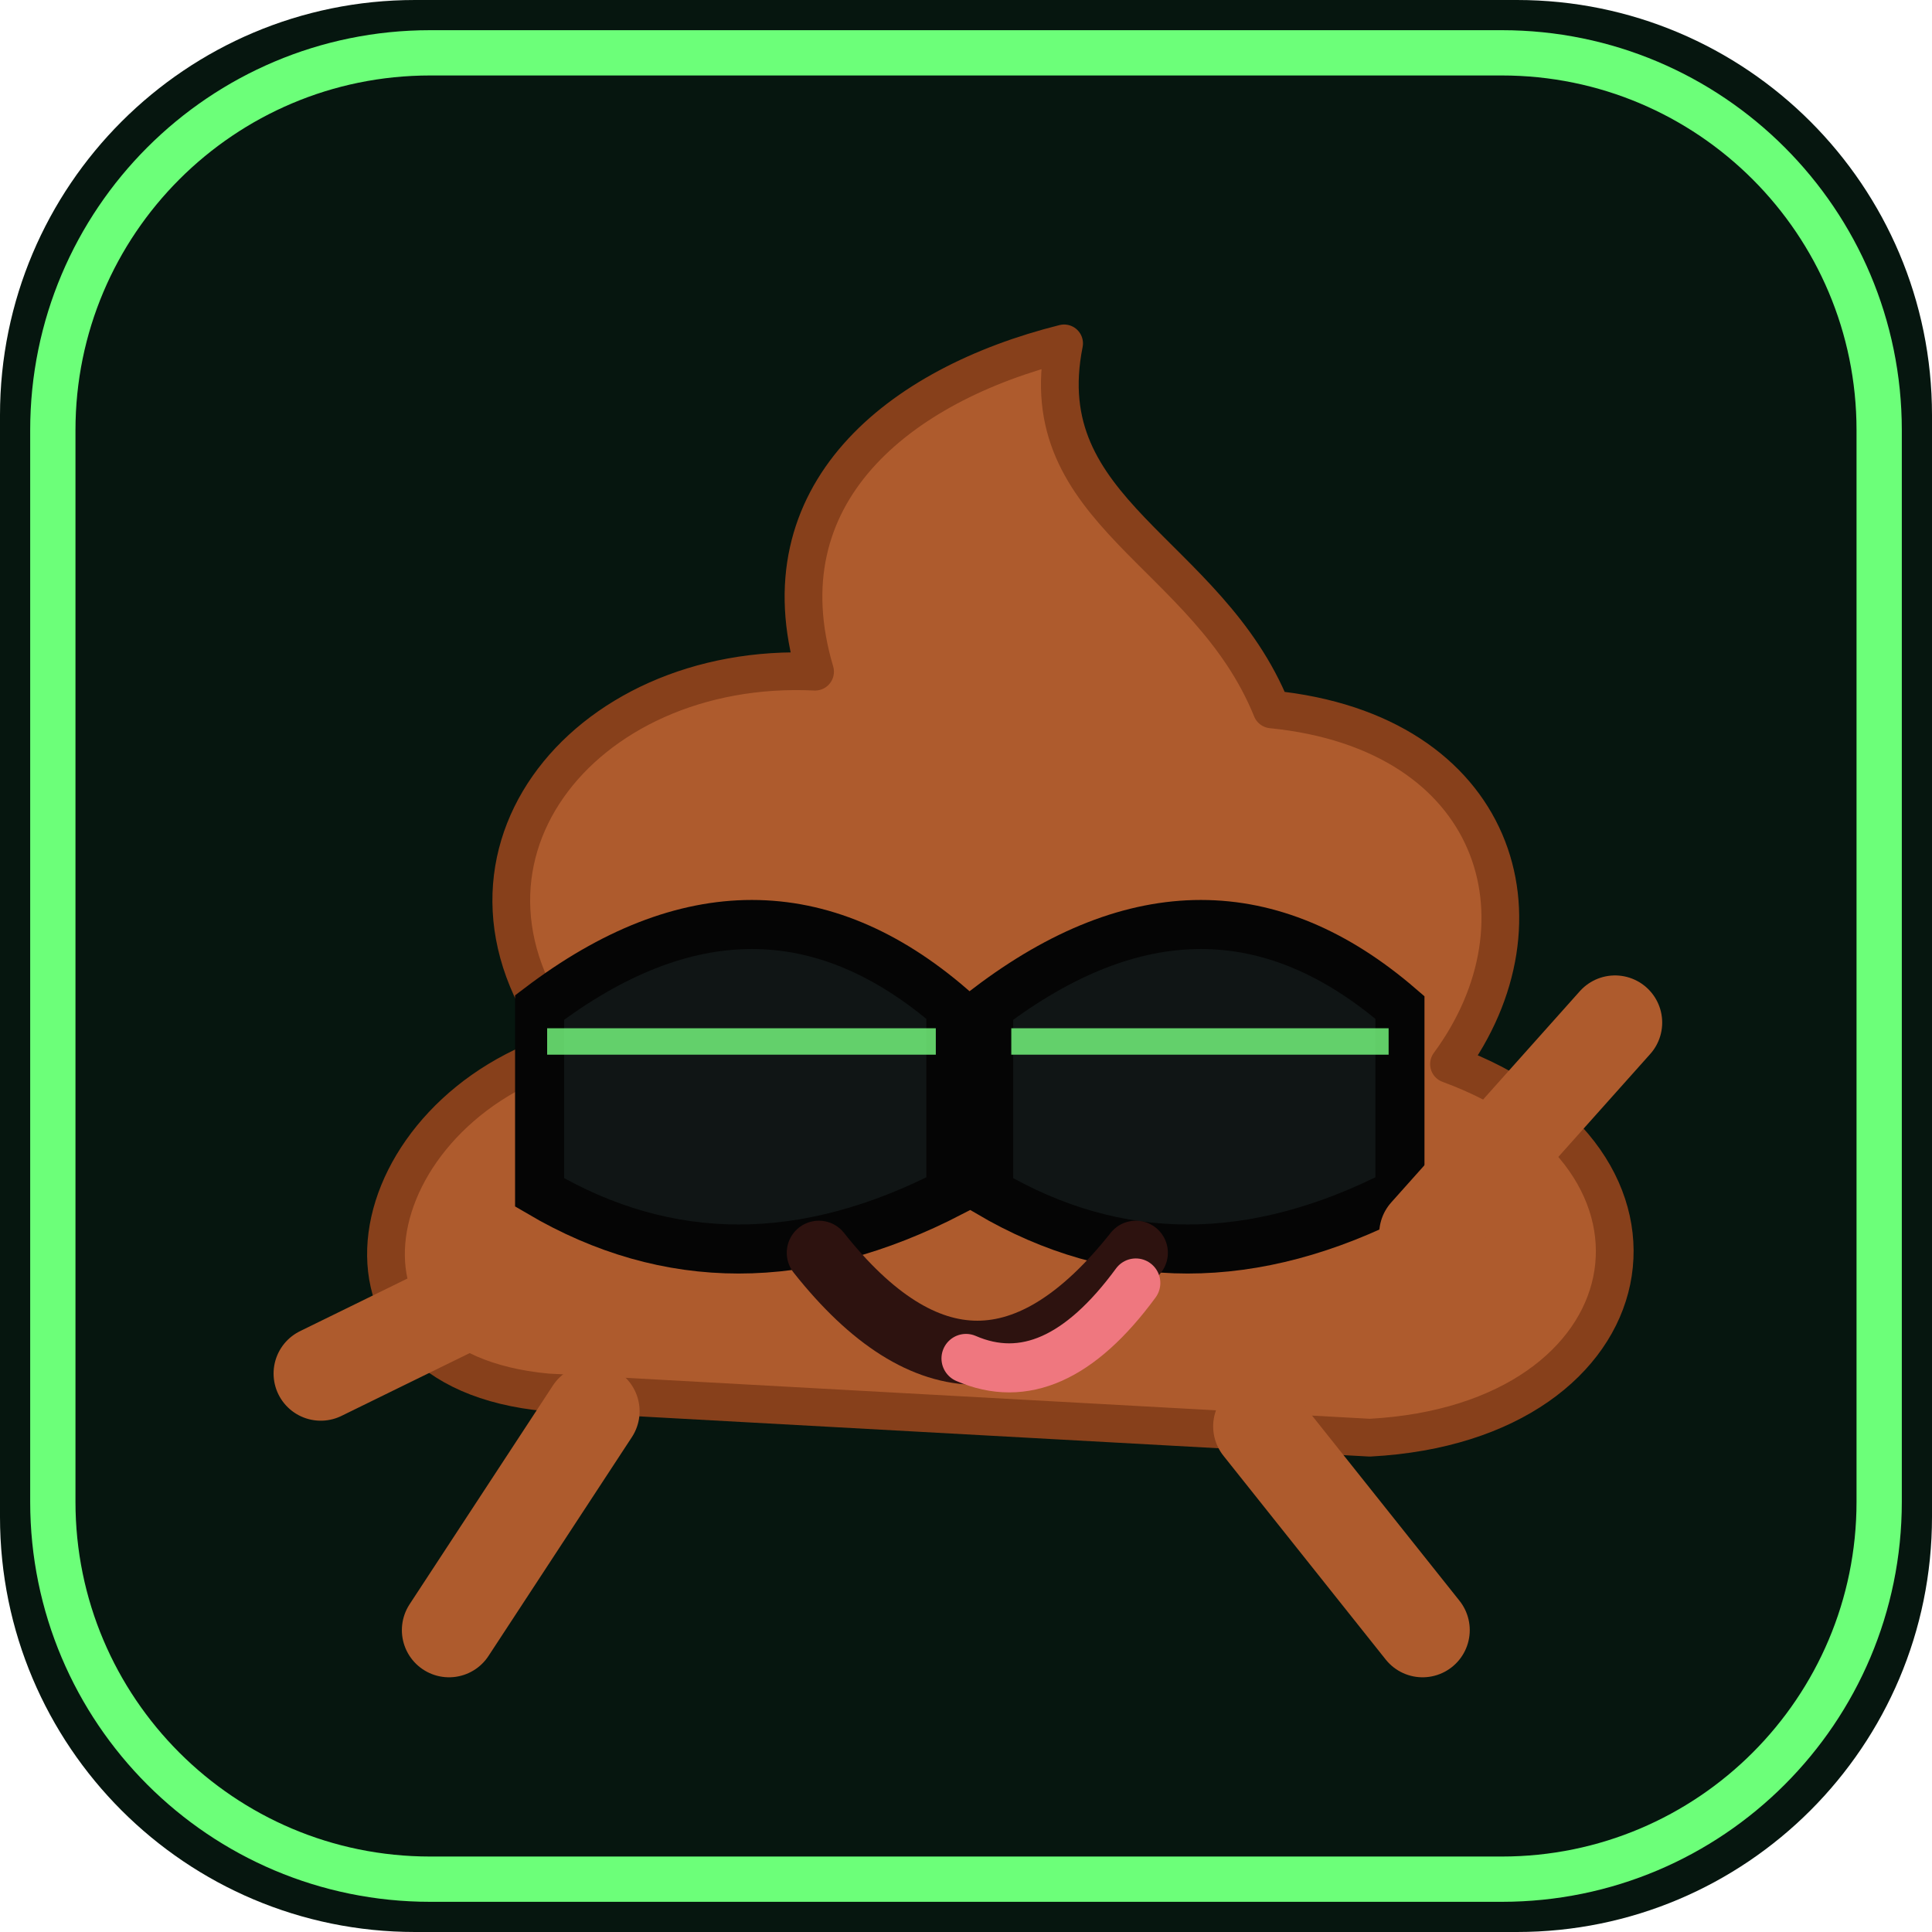
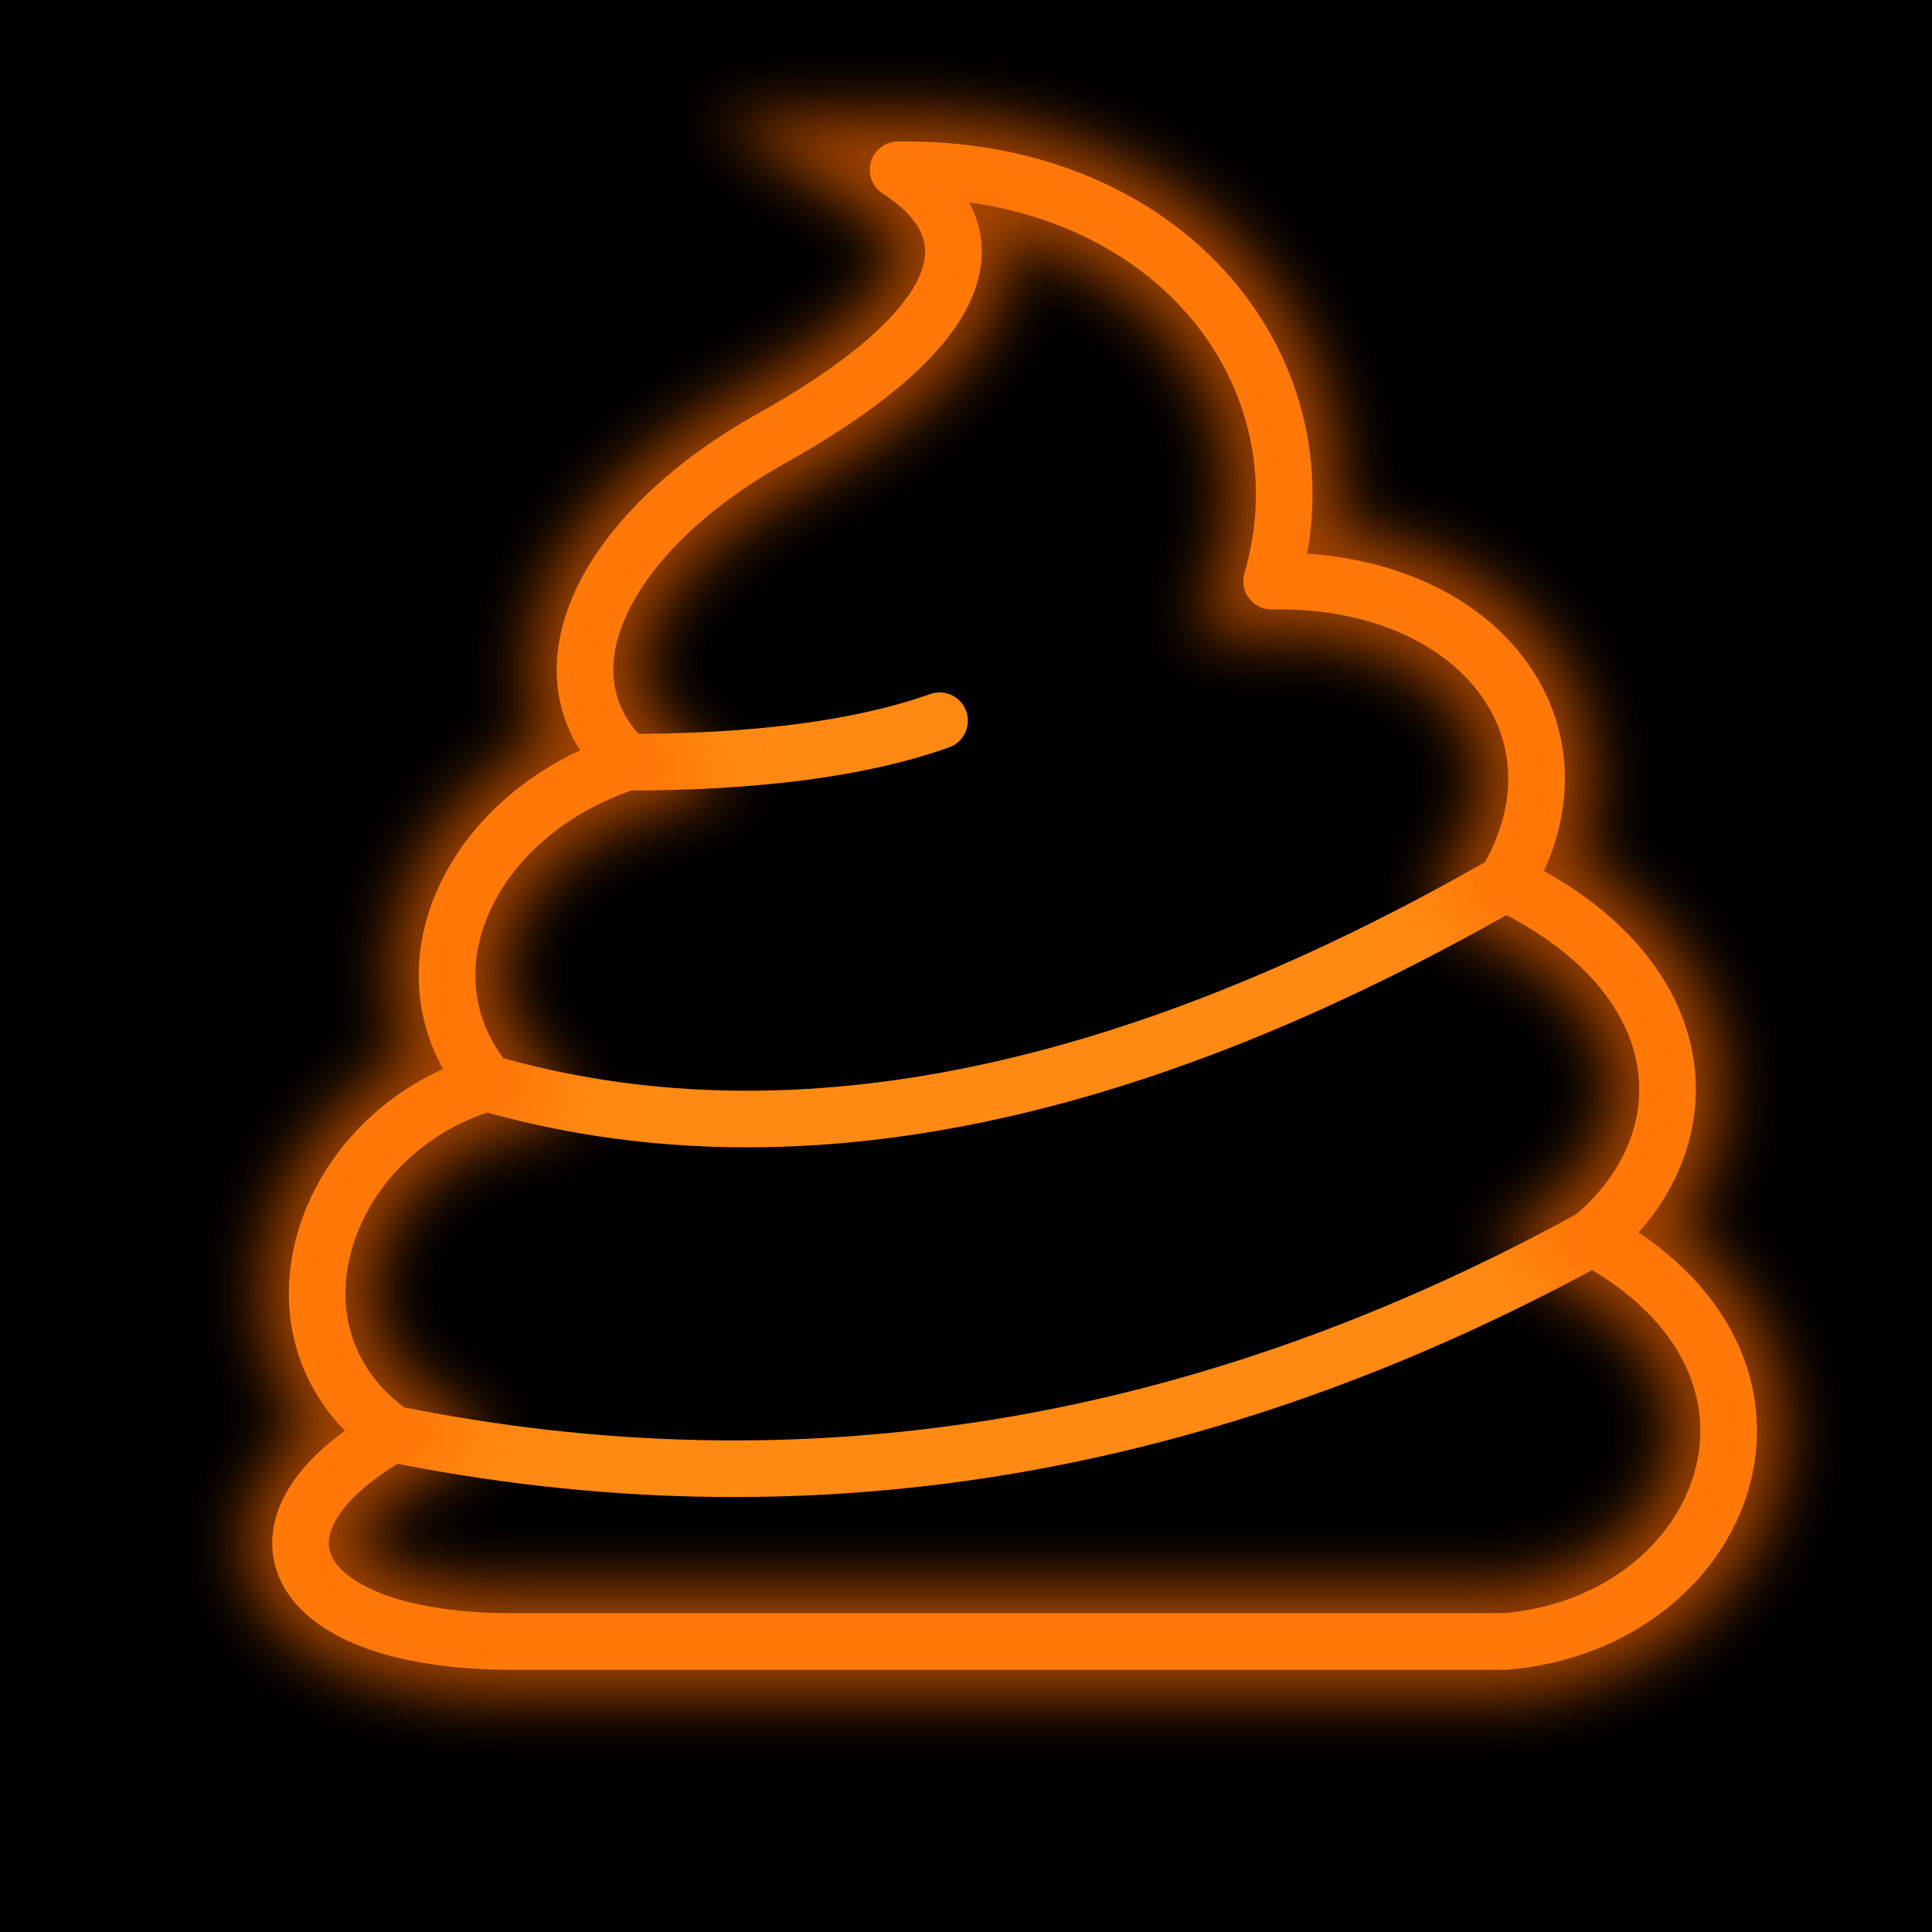
<svg xmlns="http://www.w3.org/2000/svg" viewBox="0 0 512 512">
-   <rect width="512" height="512" rx="110" fill="#06160f" />
-   <rect x="14" y="14" width="484" height="484" rx="100" fill="none" stroke="#6cff79" stroke-width="12" />
-   <g stroke="#87401b" stroke-width="10" stroke-linejoin="round">
-     <path d="M145 369C80 363 95 294 151 278c-40-49 3-103 65-100-14-47 22-76 66-87-9 45 38 55 55 97 60 6 75 56 47 94 68 25 54 95-21 99z" fill="#ae5b2d" />
+   <rect width="512" height="512" fill="#000" />
+   <defs>
+     <filter id="g" x="-25%" y="-25%" width="150%" height="150%">
+       <feGaussianBlur stdDeviation="8" />
+     </filter>
+   </defs>
+   <g fill="none" stroke="#ff8a13" stroke-width="15" stroke-linecap="round" stroke-linejoin="round">
+     <path id="poop" d="M104 380 C67 354 85 300 129 287 C105 258 124 216 166 202 C141 178 161 141 203 117 C259 86 263 61 238 45 C310 44 353 99 337 154 C392 153 423 194 399 234 C451 259 452 303 422 328 C485 362 458 430 399 435 L133 435 C76 434 62 404 104 380 Z" />
+     <path d="M166 202 Q218 202 249 191" />
+     <path d="M129 287 Q247 321 399 234" />
+     <path d="M104 380 Q267 413 422 328" />
  </g>
-   <path d="M143 267q58-44 109 0v49q-58 30-109 0zM262 267q58-44 109 0v49q-58 30-109 0z" fill="#101515" stroke="#050505" stroke-width="13" />
-   <path d="M145 276l103 0m20 0h100" stroke="#78ff81" stroke-width="7" opacity=".8" />
-   <path d="M217 332q42 53 84 0" fill="none" stroke="#2d120f" stroke-width="17" stroke-linecap="round" />
-   <path d="M301 340q-22 30-45 20" fill="none" stroke="#ef777f" stroke-width="13" stroke-linecap="round" />
-   <path d="M134 340l-49 24m293-37 50-56m-271 103-38 58m215-54 43 54" stroke="#ae5b2d" stroke-width="25" stroke-linecap="round" />
+   <use href="#poop" fill="none" stroke="#ff6b00" stroke-width="29" opacity=".65" filter="url(#g)" />
</svg>
